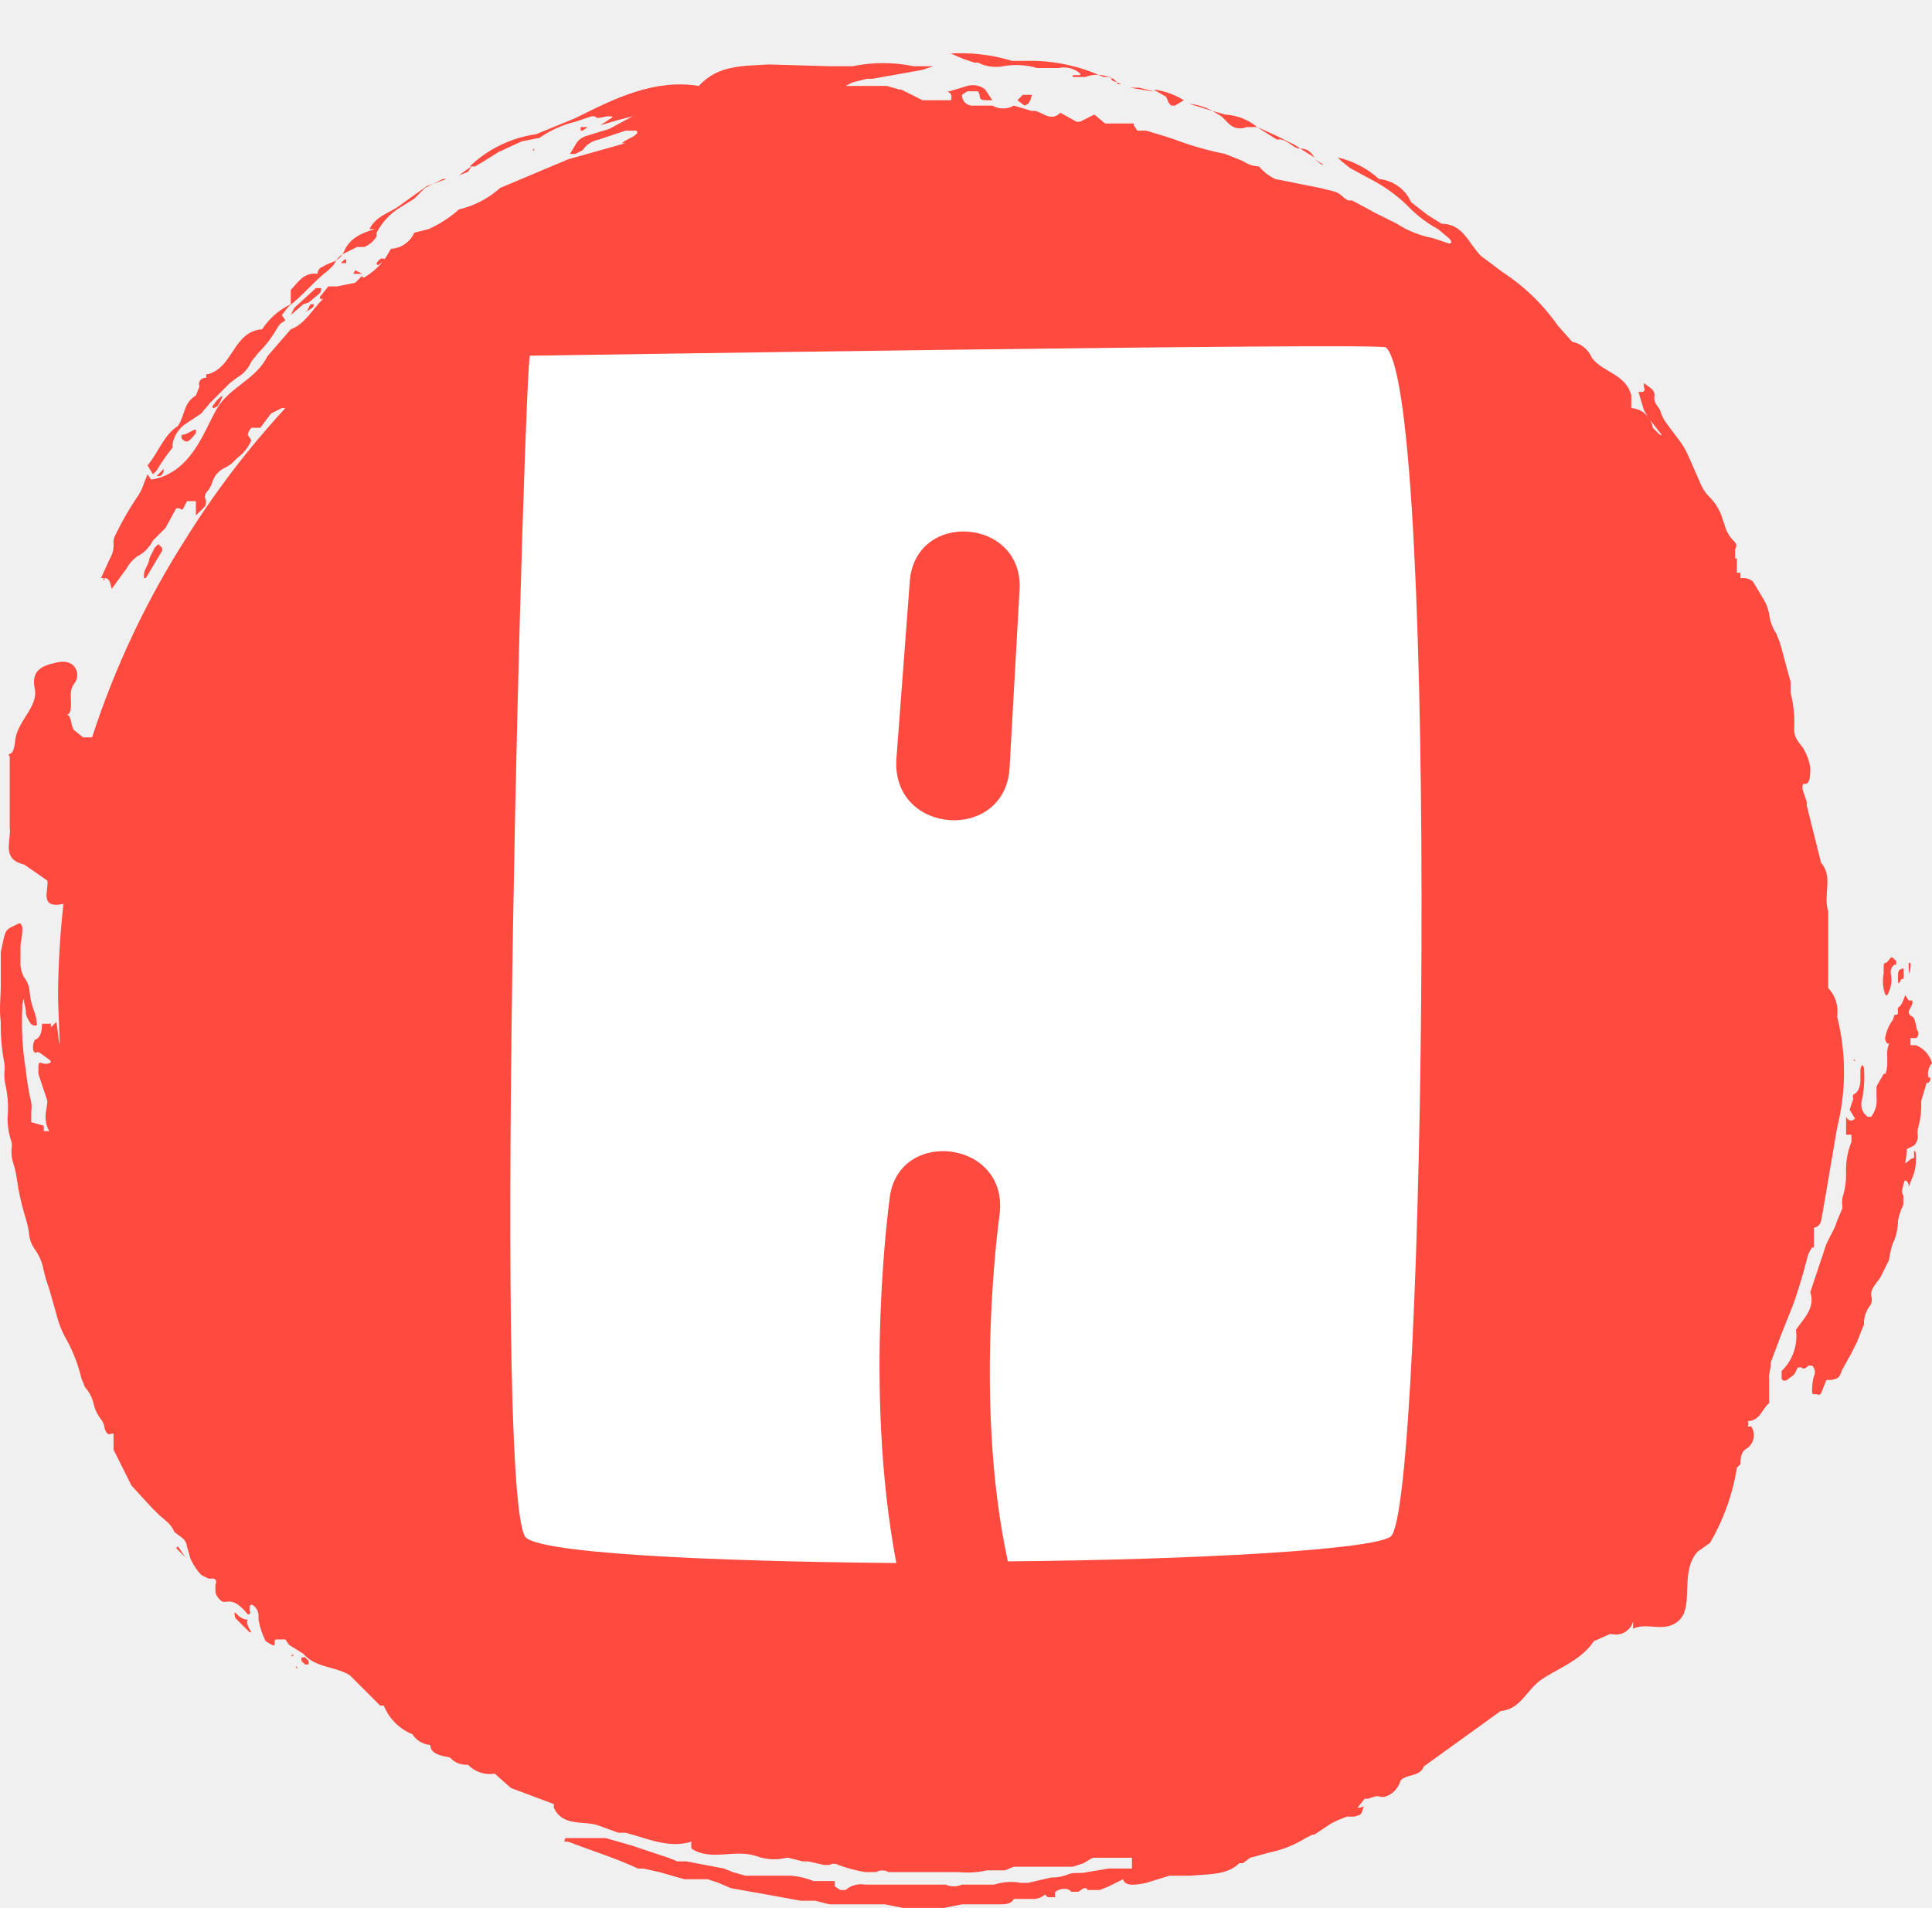
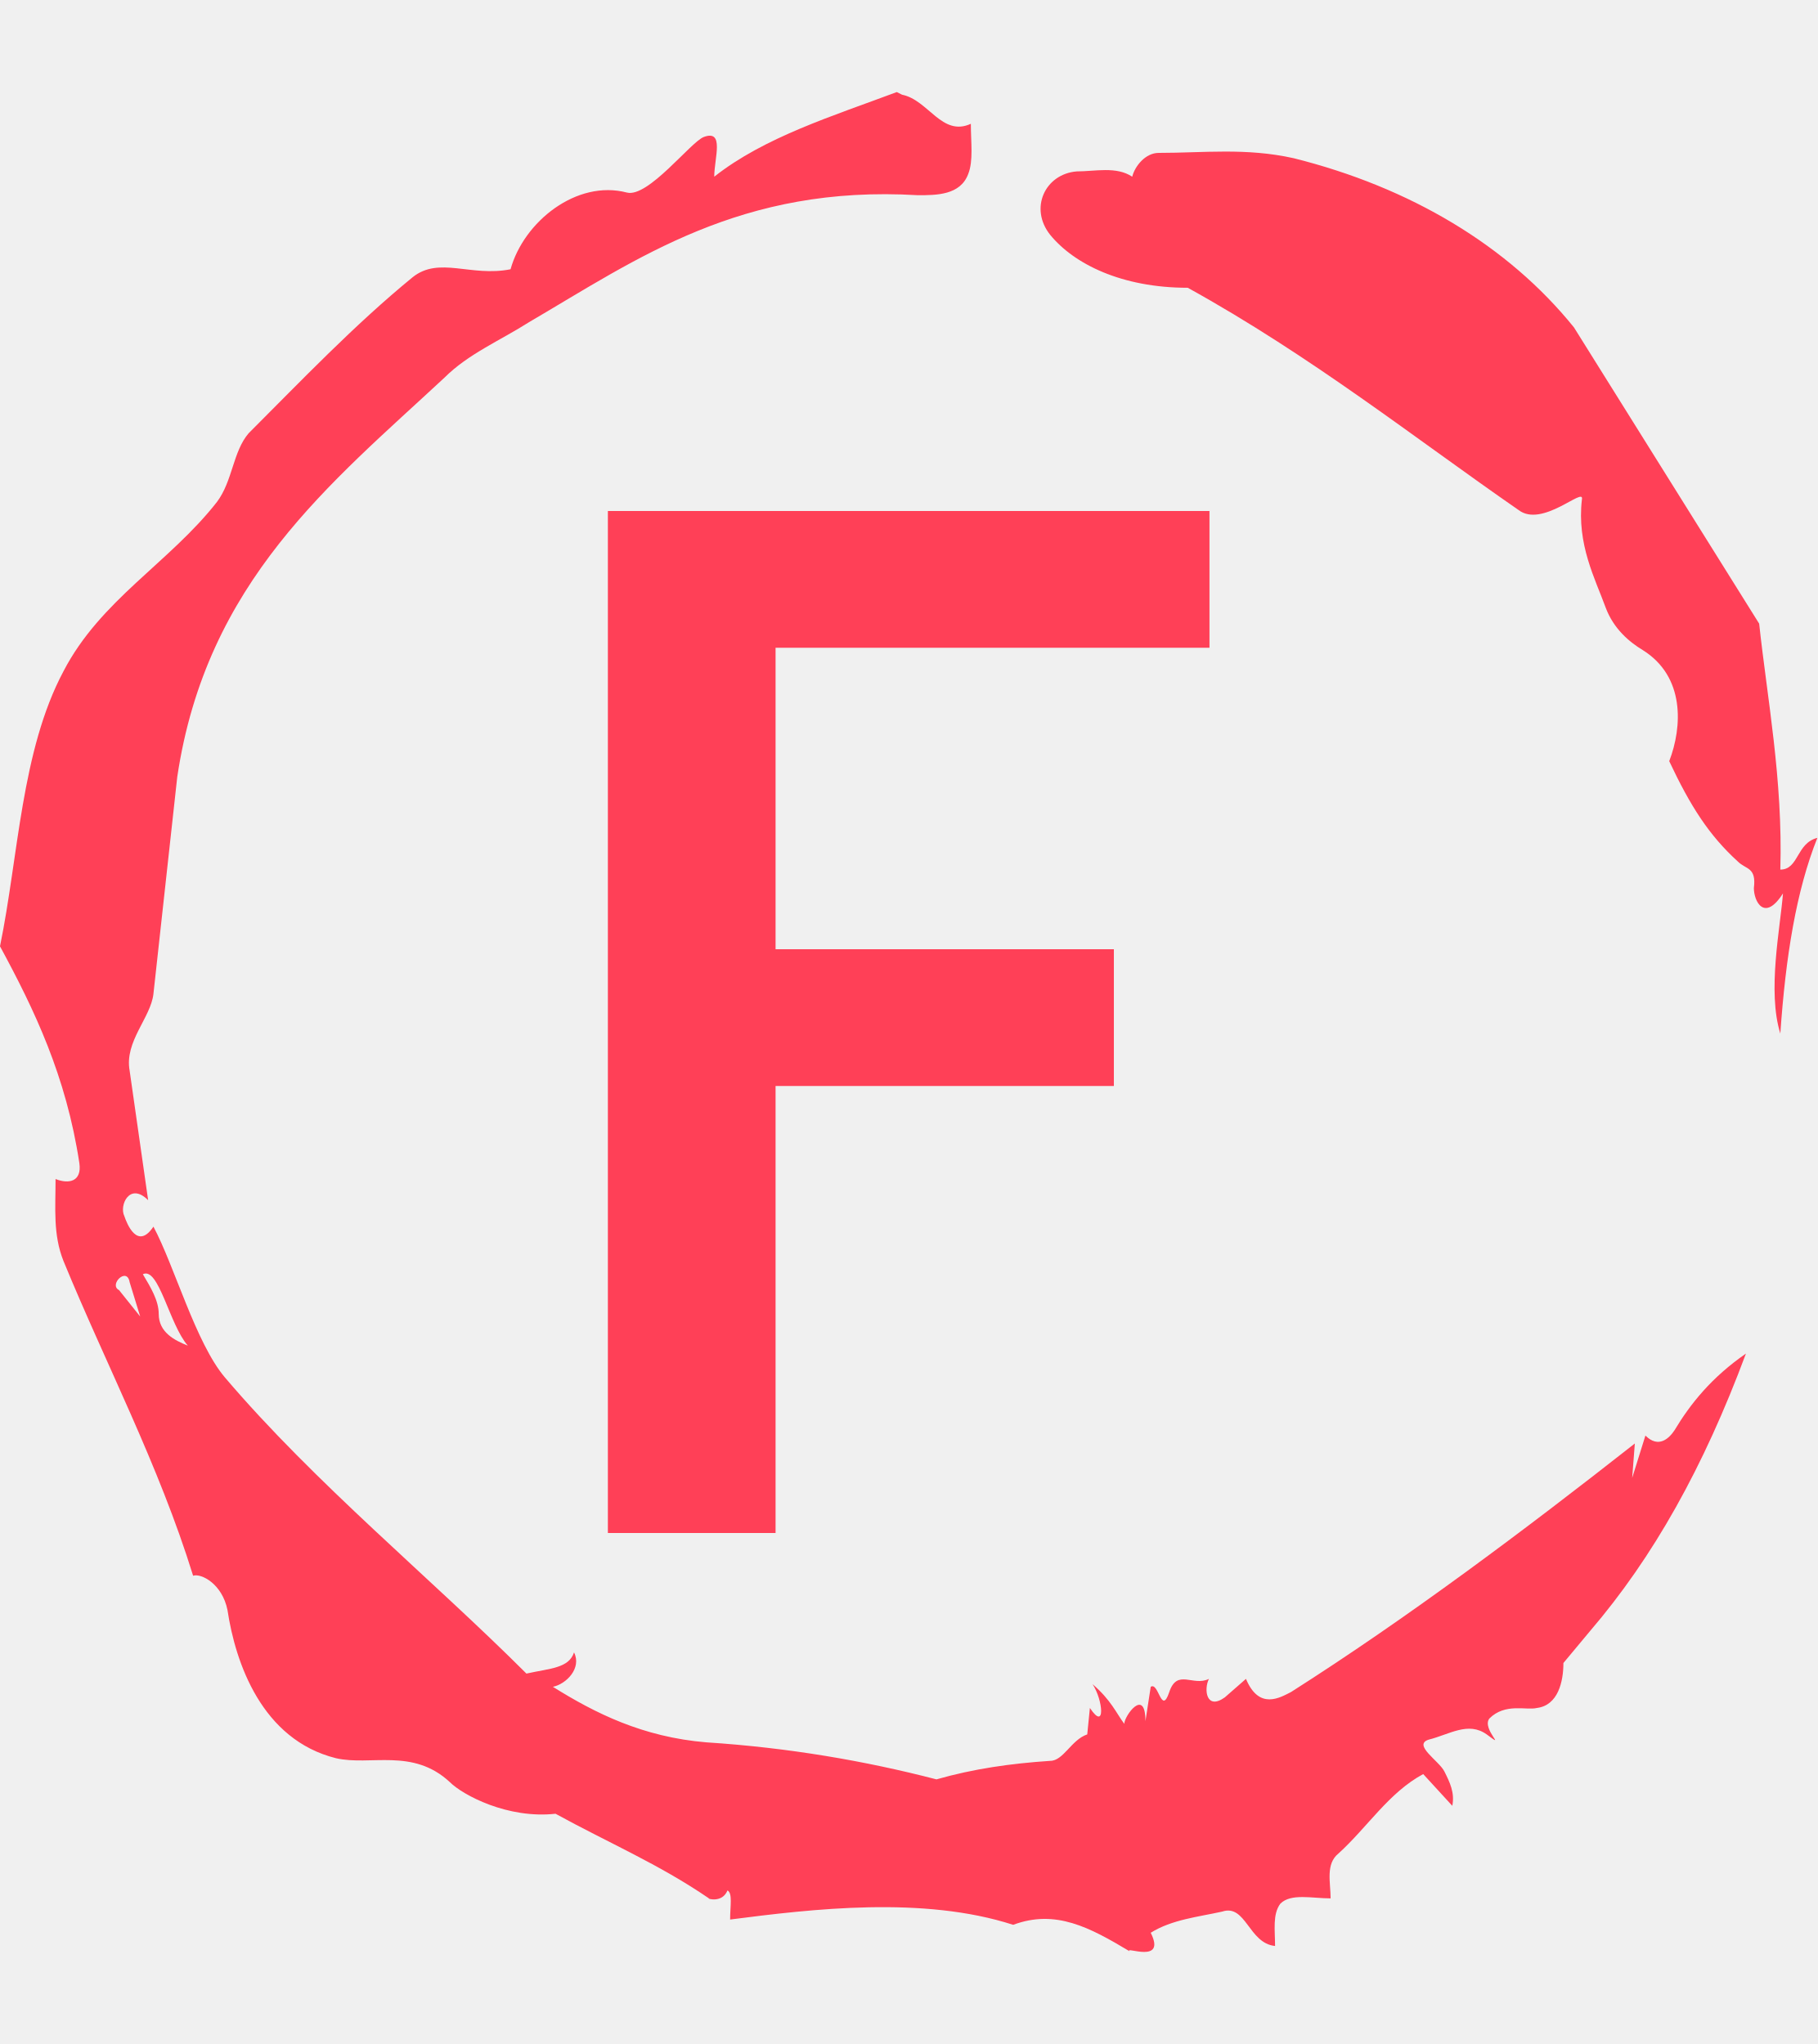
- <svg xmlns="http://www.w3.org/2000/svg" width="308.761" height="304.916" viewBox="0 0 106.008 104.687" class="css-1j8o68f" version="1.1" id="svg23">
-   <defs id="SvgjsDefs2684" />
-   <g id="SvgjsG2685" featurekey="rootContainer" transform="matrix(0.9820593,0,0,0.9820593,-0.05456052,0)" fill="#ff4a3f">
-     <g id="g17">
-       <path d="M19.8 15.3h.5l-.4-.2zm.5.1zm.8-.7c0 .1 0 .1.1.1l.4-.3c-.2-.1-.3-.1-.5.2zm.4-.2zm-4.1 2.3zm-.2.6l.3-.2c.1-.1.1-.2.1-.2h-.2l-.2.4c-.1-.1-.1 0 0 0zm2.2-2.9h-.1l-.2.2h.3zm-2.1 2.4l.6-.5c.1-.1.1-.2.1-.3h-.3l-1.2 1.1-.2.4.7-.6zm-1.1.8z" id="path3" />
-       <path d="M9.7 25v-.2a1.7 1.7 0 0 1 .7-1.1l.9-.6.5-.6.7-.7.4-.4.4-.3a1.9 1.9 0 0 0 .8-.9l.4-.5a5.9 5.9 0 0 0 1-1.3l.2-.3.3-.2-.2-.3.4-.5c.8-.6 1.4-1.4 2.2-2l.3-.3a1.4 1.4 0 0 1 .5-.6l.8-.4h.4a1.4 1.4 0 0 0 .7-.6V13a3.5 3.5 0 0 1 1.3-1.4l.8-.5.2-.2.4-.4 1-.5h.2l-1.1.4-1.4 1c-.6.5-1.4.6-1.8 1.4h.3c-.7.2-1.4.5-1.7 1.2s-.8.6-1.2.9a.4.4 0 0 0-.3.4c-.8-.1-1.1.5-1.5.9v.8a3.9 3.9 0 0 0-1.6 1.4c-1.6.1-1.6 2.1-3 2.5h-.1a.2.2 0 0 0 0 .2c-.3 0-.5.2-.4.5l-.2.5c-.7.4-.6 1.1-1 1.7-.8.5-1.1 1.5-1.7 2.2l.3.5.2-.2a11.6 11.6 0 0 1 .9-1.3zM53.9 3.3l.6.2h.2a2.2 2.2 0 0 0 1.4.2 4.1 4.1 0 0 1 1.9.1h1.2a1.4 1.4 0 0 1 1.2.3.1.1 0 0 1 0 .1H60a.1.1 0 0 0 0 .1h.7a1.8 1.8 0 0 1 1.3 0c.2 0 .1.1.2.2l.5.2h-.2c-.2-.4-.5-.4-.8-.4a9.7 9.7 0 0 0-4.3-.9h-.8A9.8 9.8 0 0 0 53 3h.2zm7.3 3.1zM50.3 4.7zm10.9 1.7h.2-.2zM19 14.7zm32.1-10zm17.6 2.2a.9.9 0 0 0 1 .2h.6a3.1 3.1 0 0 0-1.8-.7l-.7-.2.5.3zm-3.4-1.3c0 .1.1.2.2.3h.2l.5-.3a4.2 4.2 0 0 0-1.7-.6l.7.4zm7.4 2.7l.8.5c-.2-.3-.4-.5-.8-.5z" id="path5" />
-       <path d="M99 76.1l.6-1.6.6-1.5c.2-.5.6-1.8.8-2.6a1.7 1.7 0 0 1 .3-.7h.1v-1.1c.5-.1.4-.6.5-.9l.8-4.7a12.7 12.7 0 0 0 0-6.2 1.9 1.9 0 0 0-.5-1.6v-4.3c-.3-.9.3-1.9-.4-2.7L101 45a.4.4 0 0 0 0-.2l-.2-.6a.5.5 0 0 1 0-.4h.1c.3 0 .3-.5.3-.9a3 3 0 0 0-.4-1.1l-.3-.4a1.1 1.1 0 0 1-.2-.7 6.7 6.7 0 0 0-.2-2v-.6c-.2-.7-.4-1.5-.6-2.2l-.2-.5a2.5 2.5 0 0 1-.4-1.1 2.5 2.5 0 0 0-.3-.8l-.6-1a.8.8 0 0 0-.6-.2h-.1V32h-.2v-.8H97V31a.4.4 0 0 0 0-.1v-.2c.1-.2.1-.3-.1-.5a1.8 1.8 0 0 1-.4-.6l-.2-.6a2.9 2.9 0 0 0-.7-1.2 2.2 2.2 0 0 1-.5-.7l-.7-1.6a4.3 4.3 0 0 0-.6-1l-.6-.8a2.4 2.4 0 0 1-.4-.8l-.2-.3a.6.6 0 0 1-.1-.5.5.5 0 0 0-.2-.4l-.4-.3v.2c.1.2 0 .3-.1.3h-.2l.3 1 .3.5.7.9h-.1l-.2-.2-.2-.2a1.3 1.3 0 0 0-1.2-1.1v-.7c-.3-1.2-1.6-1.3-2.2-2.1a1.5 1.5 0 0 0-1.1-.9l-.8-.9a11.3 11.3 0 0 0-3.1-3l-.8-.6-.4-.3c-.7-.7-1-1.8-2.2-1.8l-.8-.5-.9-.7a2.2 2.2 0 0 0-1.8-1.3 5.1 5.1 0 0 0-2.3-1.2l.2.2.5.4 1.3.7a8.5 8.5 0 0 1 2.1 1.6 6.8 6.8 0 0 0 1.5 1.1l.6.5c.1.1.2.2.1.3H81l-.9-.3a5.6 5.6 0 0 1-2-.8l-1.2-.6-1.3-.7h-.2c-.3-.1-.4-.4-.8-.5l-.8-.2-2.5-.5a2.6 2.6 0 0 1-.9-.7 1.7 1.7 0 0 1-.9-.3l-1-.4a18.1 18.1 0 0 1-2.8-.8l-.6-.2-1-.3h-.5l-.2-.3v-.1h-1.6l-.6-.5-.4.2-.4.2h-.2l-.9-.5c-.6.6-1.1-.2-1.6-.1l-1-.3a1.2 1.2 0 0 1-1.2 0h-1.2a.6.6 0 0 1-.5-.6l.3-.2h.6a.7.7 0 0 1 .1.3c0 .2.2.2.5.2h.2l-.4-.6a1.1 1.1 0 0 0-1-.2l-1 .3H53c.3.2.2.3.2.5h-1.6l-.4-.2-.8-.4h-.1l-.7-.2h-2.3l.4-.2.8-.2h.3l1.7-.3 1.1-.2.6-.2h-1.1a8.4 8.4 0 0 0-3.4 0h-1.3L43 3.6c-1.4.1-2.8 0-3.9 1.2-2.5-.4-4.7.7-6.9 1.8l-2.2.9a6.7 6.7 0 0 0-3.7 1.8h.3l.5-.3.8-.5 1.3-.6 1-.2a6 6 0 0 1 2-.9l.9-.3h.2c.1.2.5 0 .7 0h.2c.1 0 .1.1 0 .1l-.6.4 1-.3.8-.2-1.3.7-1.3.4a1 1 0 0 0-.6.5l-.3.5h.3l.4-.2a1.4 1.4 0 0 1 .9-.6l1.5-.5h.5a.1.1 0 0 1 .1.2c-.2.2-.6.3-.8.5h.2l-3.2.9-3.8 1.6a5.2 5.2 0 0 1-2.3 1.2 6.6 6.6 0 0 1-1.7 1.1l-.8.2a1.5 1.5 0 0 1-1.3.9l-.3.5a3.7 3.7 0 0 1-1.2 1.1h-.1v-.1l-.2.2-.2.2-1 .2h-.5l-.4.5c-.1.1-.1.2 0 .2h.1c-.6.6-1 1.4-1.8 1.7L15 19.9c-.6 1.2-1.8 1.6-2.6 2.6s-1.4 3.9-3.9 4.3l-.2-.3-.2.5a2.7 2.7 0 0 1-.4.8 16.9 16.9 0 0 0-1.2 2.1.8.8 0 0 0-.1.5 1.4 1.4 0 0 1-.2.8l-.5 1.1h.2c.3 0 .3.3.4.6l.8-1.1a2.2 2.2 0 0 1 .6-.7 2 2 0 0 0 .9-.9l.3-.3.4-.4.6-1.1h.2c.1.1.1.1.2 0l.2-.4h.5v.8l.5-.5a.5.5 0 0 0 0-.5.4.4 0 0 1 .1-.3 1.5 1.5 0 0 0 .3-.5 1.3 1.3 0 0 1 .8-.9l.3-.2.3-.3a2.4 2.4 0 0 0 .8-1l-.2-.3c0-.1.1-.3.2-.4h.5l.6-.8.6-.3h.2a48.8 48.8 0 0 0-5.5 7.2h-.1.1a48.4 48.4 0 0 0-5.3 11.2h-.5l-.5-.4c-.2-.2-.1-.7-.4-.9h.1c.3-.5-.1-1.2.3-1.7s.1-1.4-.9-1.2-1.5.5-1.3 1.5-1 1.8-1.1 2.9-.5.5-.3.9v3.9c.1.8-.5 1.8.8 2.1l1.3.9c.1.5-.5 1.6.9 1.3a49.2 49.2 0 0 0-.3 5c0 1.1.1 2.2.1 3.3v-.4c-.1-.4-.1-.8-.2-1.3l-.3.3v-.2h-.5c0 .5-.1.8-.4.9a.9.9 0 0 0-.1.5c0 .1.1.3.2.2s.4.2.7.4-.2.3-.4.2-.2.1-.2.3v.3l.5 1.5c0 .3-.1.6-.1.9a1.7 1.7 0 0 0 .2.8h-.3v-.3l-.7-.2v-.6a1.5 1.5 0 0 0 0-.5 14.6 14.6 0 0 1-.3-1.8 16.6 16.6 0 0 1-.2-3.5.9.9 0 0 1 .1-.5v.2a2.9 2.9 0 0 1 .1.5.8.8 0 0 0 .1.4c.1.2.2.4.4.4s.1-.1.1-.2a2.1 2.1 0 0 0-.1-.5 4.2 4.2 0 0 1-.3-1.3 1.5 1.5 0 0 0-.3-.7 1.6 1.6 0 0 1-.2-.9v-.8c0-.3.1-.6.1-.9a.5.5 0 0 0-.1-.4h-.1c-.8.4-.7.2-1 1.6V55c0 .7-.1 1.4 0 2.1a10.8 10.8 0 0 0 .2 2.3 1.8 1.8 0 0 1 0 .5 3.1 3.1 0 0 0 .1.9 5.9 5.9 0 0 1 .1 1.3 3.9 3.9 0 0 0 .2 1.7 1.2 1.2 0 0 1 0 .4 2.1 2.1 0 0 0 .1.8 4.9 4.9 0 0 1 .2.9 14 14 0 0 0 .5 2.2 5 5 0 0 1 .2 1 1.7 1.7 0 0 0 .3.7 2.9 2.9 0 0 1 .5 1.2 8.5 8.5 0 0 0 .3 1l.4 1.4a5.4 5.4 0 0 0 .6 1.5 8.5 8.5 0 0 1 .8 2.1l.2.5a2.1 2.1 0 0 1 .5 1 2.1 2.1 0 0 0 .4.8 1 1 0 0 1 .2.5c.1.3.2.4.4.3h.1v.9l.5 1 .5 1 1.1 1.2.4.4c.3.3.7.5.9 1l.4.3a.7.7 0 0 1 .3.5l.2.7a3.3 3.3 0 0 0 .6.9l.4.2h.3a.2.2 0 0 1 .1.3 2.5 2.5 0 0 0 0 .5.9.9 0 0 0 .4.5h.2c.4-.1.8.2 1.2.7h.1c0-.1.1-.1 0-.2v-.2c0-.1.1-.2.2-.1a.7.7 0 0 1 .3.6v.2a4.3 4.3 0 0 0 .4 1.2c.5.3.5.3.5.1s0-.2.2-.2h.4l.2.3.8.5c.7.8 1.8.7 2.6 1.2l1.7 1.7h.2a2.9 2.9 0 0 0 1.6 1.6 1.3 1.3 0 0 0 1 .6c0 .5.6.6 1.1.7a1.2 1.2 0 0 0 .8.4h.2a1.7 1.7 0 0 0 1.5.5l.9.8 2.4.9v.2c.5 1.1 1.7.7 2.5 1l1.1.4h.4c1.2.3 2.4.9 3.7.5a.7.7 0 0 0 0 .4c1.1.7 2.4 0 3.6.4a2.9 2.9 0 0 0 1.7.1h.1l.8.2h.3l.9.2h.3a.5.5 0 0 1 .5 0 7.9 7.9 0 0 0 1.5.4h.6a.7.7 0 0 1 .7 0h3.9a5 5 0 0 0 1.6-.1h1l.5-.2H60l.6-.2.5-.3h2.2v.6H62l-1.2.2c-.4.1-.7 0-1 .1a2.4 2.4 0 0 1-1 .2l-1.3.3h-.4a3.1 3.1 0 0 0-1.5.1h-1.8a1.1 1.1 0 0 1-.9 0h-4.5a1.3 1.3 0 0 0-1.1.3H47l-.3-.2v-.3h-1.2a4.1 4.1 0 0 0-1.3-.3h-2.5l-.7-.2-.5-.2-2.1-.4h-.5l-.5-.2-2.1-.7-1.4-.4h-2.2c-.1 0-.1.1-.1.2h.2c1.3.5 2.6.9 3.9 1.5h.3l.9.2 1.4.4h1.3l.6.2.7.3 1.7.3 1.1.2 1.1.2h.8l.8.2h3.1l1 .2h2.3l1-.2H56c.4 0 .6-.1.7-.3h1a1 1 0 0 0 .8-.3c-.1.1 0 .1.1.2h.4v-.2c0-.1 0-.1.2-.2s.6-.1.7.1h.4l.3-.2c.2 0 .2 0 .2.1h.7l.5-.2.8-.4c.1.3.4.4 1.3.2l1.3-.4h1.2c.9-.1 2 0 2.7-.7h.2l.4-.3 1.1-.3a6.1 6.1 0 0 0 2-.8l.4-.2h.1l.9-.6.4-.2.5-.2h.4c.4-.1.4-.1.5-.4s0-.1-.2-.1h-.1l.4-.5h.2c.3-.1.5-.2.7-.1h.2a1.3 1.3 0 0 0 .9-.9c.3-.4 1.1-.2 1.3-.8l4.3-3.1c1.1-.1 1.4-1.1 2.2-1.7s2.3-1.1 3-2.2l.9-.4h.1a1 1 0 0 0 1.2-.7v.4c.8-.4 1.8.3 2.6-.5s0-2.7 1-3.8l.7-.5a12.1 12.1 0 0 0 1.5-4.2l.2-.2c0-.3 0-.7.4-.9a.9.9 0 0 0 .2-1.2h-.2a.3.3 0 0 0 0-.3c.7 0 .8-.7 1.2-1V77a.5.5 0 0 1 0-.2 3.8 3.8 0 0 0 .1-.7zM5.9 32.2z" id="path7" />
-       <path d="M26.4 9.3l-.3.2-.4.3.5-.2zm6.1-2h.1l.3-.2h-.4zm-2.6 1l-.1.1h.1v-.1zm-1.5 1.4zm1.3-.2zm-6.3 3.1zM9.2 26.2l-.4.4H9a.4.4 0 0 0 .2-.4zm3-3.5a2.1 2.1 0 0 0 .3-.6 1.5 1.5 0 0 0-.5.5c-.1.1-.1.2 0 .2zM11 24.2V24c-.2 0-.5.3-.8.3v.2c.3.3.4.2.8-.3zm3 66.2zM73.9 9.2h.1l-.5-.3zm-2.5-1.4c.5-.1.8.4 1.2.5h.1l-.3-.2-1-.5-1.1-.5.3.2zM52.8 3.1zm11.7 2h-.1l-1.2-.2h.5zm2 .7l1.3.4a3.3 3.3 0 0 0-1.3-.4zm-9 0a1 1 0 0 0 .2-.5h-.5l-.3.3.4.3zm9 1.6zM49.9 4.2zm2.9.7zM48.5 4zm13.8 2.1a.5.5 0 0 0 0 .1zm44.8 52.3h-.3V58h.3c.1 0 .2-.3.1-.4s-.1-.7-.3-.8a.3.3 0 0 1-.2-.3l.2-.4a.4.4 0 0 0 0-.2h-.2l-.2-.3c-.1.3-.2.6-.4.7a.5.5 0 0 0 0 .2c0 .1 0 .2-.1.2h-.1a1.1 1.1 0 0 1-.1.3 2.3 2.3 0 0 0-.4.9.4.4 0 0 0 .1.4h.1a1.7 1.7 0 0 0-.1.8v.4a1.8 1.8 0 0 1-.1.5h-.1l-.4.7v.6a1.5 1.5 0 0 1-.3 1.1h-.2l-.2-.2a.9.9 0 0 1-.1-.8 6.5 6.5 0 0 0 .1-1.7c0-.1-.1-.2-.1-.2a.5.5 0 0 0-.1.3v.6c0 .2-.1.6-.3.7s-.1.2-.1.3l-.2.6.3.5c-.2.2-.4.1-.5-.1v1h.3v.4a4.2 4.2 0 0 0-.3 1.4 3.3 3.3 0 0 0 0 .4 4 4 0 0 1-.2 1.3 2 2 0 0 0 0 .6l-.3.7a3.2 3.2 0 0 1-.3.7l-.3.6-.9 2.7c.3.9-.4 1.5-.8 2.1a2.7 2.7 0 0 1-.8 2.3v.4c0 .1.1.2.3.1l.4-.3.2-.4h.2c.1.1.2.1.4-.1h.2a.5.5 0 0 1 .1.6 2.9 2.9 0 0 0-.1.8c0 .1 0 .2.1.2h.2c.1.1.2 0 .3-.3l.2-.5h.3c.4-.1.4-.1.6-.6l.5-.9.3-.6.4-1a1.6 1.6 0 0 1 .3-1 .6.6 0 0 0 .1-.6c0-.2 0-.3.2-.6l.3-.4.5-1a4.7 4.7 0 0 1 .2-.9 3 3 0 0 0 .3-1.3 3.8 3.8 0 0 1 .3-.9v-.5c-.1-.2-.1-.2 0-.6s.1-.2.2-.2a.4.4 0 0 1 .1.3l.2-.5a2.3 2.3 0 0 0 .2-.9v-.3c0-.1 0-.3-.1-.3v.4c-.2 0-.3.2-.5.3a6.4 6.4 0 0 0 .1-.8l.4-.2a.7.7 0 0 0 .2-.6 1.4 1.4 0 0 1 0-.3 4.8 4.8 0 0 0 .2-1.4v-.2l.3-1h.1a.3.3 0 0 0 .1-.3h-.1a.9.9 0 0 1 .2-.8 1.5 1.5 0 0 0-.9-1zm-1.2 7.8zm-.2-9.9zm0 0zM9.1 30.8a.3.3 0 0 0 0-.2l-.2-.2-.2.2-.3.6c0 .3-.3.6-.3.9v.2h.1zm96.3 24.8h.1a1.7 1.7 0 0 0 .2-1.2.5.5 0 0 1 .2-.5h.1v-.2l-.2-.2h-.1c-.1.1-.2.3-.3.3s-.1.1-.1.3v.3a2.2 2.2 0 0 0 .1 1.2zM13.2 90.1c-.1 0 0 .2 0 .3l.8.8h.1c-.2-.3-.3-.6-.2-.7a.9.9 0 0 1-.5-.2zm.8.3zm92.3-35.7h.1a2 2 0 0 0 0-.6c-.3.1-.3.1-.3.6s.1.1.2 0z" id="path9" />
-       <path d="M106.7 62a.6.6 0 0 0 .1-.5c0-.1-.1-.2-.1-.1h-.2v.2c0 .4.1.5.2.4zm.1-8.2h-.1v.6a1 1 0 0 0 .1-.6zM17.1 92.6h-.2v.2l.2.2h.2v-.2zm86.6-33.3c0-.1 0-.1-.1-.1zM9.9 86.5l.5.5-.4-.6z" id="path11" />
-       <circle cx="10.5" cy="87.1" transform="rotate(-24.8 10.4 87.159)" id="circle13" />
-       <path d="M9.7 30.1h-.1v.2-.2h.1zm83.2-6.6l-.2-.3h-.1zm-14.7 77.1zM5.9 32.2zm-.1.2a.3.3 0 0 0 .1-.2v.2zm1.9-4.9zM61.5 2.4zm42.8 58.2v.1-.1zM16.4 92.5h-.1c.1.1.2 0 .1-.1zm.2.7h.1l-.1-.1v.1zm73.9-71.3zm15.2 34.4zM14.6 91.7zm92.1-37zm-.8 11.4zM34.6 0z" id="path15" />
-     </g>
-   </g>
-   <g id="SvgjsG2686" featurekey="nameFeature-0" transform="matrix(2.284354,0,0,2.284354,27.98006,-5.60952)" fill="#ffffff">
-     <path d="M9.6 16.48 l-0.32 4.24 c-0.08 1.8 2.6 1.96 2.72 0.2 l0.24 -4.28 c0.12 -1.76 -2.56 -1.96 -2.64 -0.16 z M0.48 11 l0 0 c0.04 0 20.48 -0.32 20.56 -0.2 c1.28 1.12 0.96 27.8 0.12 28.56 c-0.4 0.32 -4.64 0.56 -9.2 0.6 c-0.84 -3.84 -0.2 -8.32 -0.2 -8.32 c0.24 -1.8 -2.44 -2.12 -2.64 -0.4 c0 0.04 -0.64 4.52 0.16 8.76 c-4.56 -0.04 -8.68 -0.24 -8.92 -0.64 c-0.8 -1.44 0 -28.28 0.12 -28.36 z" id="path20" />
+ <svg xmlns="http://www.w3.org/2000/svg" version="1.1" width="1000" height="1125" viewBox="0 0 1000 1125">
+   <g transform="matrix(1,0,0,1,1.7053025658242404e-13,0)">
+     <svg viewBox="0 0 320 360" data-background-color="#282634" preserveAspectRatio="xMidYMid meet" height="1125" width="1000">
+       <g id="tight-bounds" transform="matrix(1,0,0,1,0,0)">
+         <svg viewBox="0 0 320 360" height="360" width="320">
+           <g>
+             <svg />
+           </g>
+           <g>
+             <svg viewBox="0 0 320 360" height="360" width="320">
+               <g>
+                 <path d="M20.961 227.22l3.726 4.658-1.863-6.056c-0.466-2.795-3.726 0.466-1.863 1.398M25.153 224.425c1.397 2.329 2.795 4.658 2.795 6.987 0 3.261 2.795 4.658 5.123 5.589-3.261-3.726-5.124-13.974-7.918-12.576M204.017 26.929c7.918 0 15.371-0.932 23.756 0.931 20.495 5.124 37.729 15.371 49.374 29.811l32.606 52.169c1.397 13.042 4.192 27.482 3.726 43.319 3.261 0 2.795-4.658 6.521-5.59-3.726 9.316-5.59 20.961-6.521 34.469-2.329-7.453 0-18.632 0.466-24.687-3.261 5.124-5.124 1.397-5.124-0.932 0.466-3.726-1.397-3.261-2.795-4.658-5.124-4.658-8.384-9.782-12.11-17.7 2.329-6.055 2.795-14.905-4.658-19.563-2.329-1.397-5.124-3.726-6.521-7.453-1.863-5.124-5.124-11.179-4.193-19.097 0.466-2.329-6.987 5.124-11.179 1.863-18.166-12.576-36.332-27.016-58.224-39.127-11.645 0-20.029-4.192-24.221-9.316-3.726-4.658-0.932-10.713 4.658-11.179 3.261 0 6.987-0.932 9.782 0.932 0.466-1.863 2.329-4.192 4.657-4.192M157.904 16.215l0.932 0.466c4.658 0.932 6.987 7.453 12.11 5.124 0 3.261 0.466 6.521-0.466 8.85-1.397 3.726-5.59 3.726-8.85 3.726-31.208-1.863-49.374 11.179-68.471 22.358-5.124 3.261-10.713 5.59-14.906 9.782-20.029 18.632-41.921 35.866-47.045 70.335l-4.192 38.195c-0.466 4.192-5.124 8.384-4.192 13.508l3.26 22.824c-3.261-3.261-5.124 0.932-4.192 2.795 0.466 1.397 2.329 6.055 5.124 1.863 3.726 6.987 7.453 20.495 12.576 26.55 15.837 18.632 36.332 35.4 53.101 52.169 4.192-0.932 7.453-0.932 8.384-3.727 1.397 2.795-1.397 5.59-3.726 6.056 7.453 4.658 15.837 8.85 27.016 9.781 14.44 0.932 27.948 3.261 40.524 6.522 6.521-1.863 13.042-2.795 20.029-3.261 2.329 0 3.726-3.726 6.521-4.658l0.466-4.658c2.795 4.192 2.329-1.397 0.466-4.192 3.261 2.795 4.192 5.124 5.589 6.987 0-1.397 3.726-6.521 3.727-0.466l0.931-6.055c1.397-0.932 1.863 5.124 3.261 0.931 1.397-4.192 4.192-0.932 6.987-2.329-0.932 1.863-0.466 5.59 2.794 3.261l3.727-3.261c2.329 5.59 6.055 3.261 7.918 2.329 20.495-13.042 40.99-28.413 60.553-43.784l-0.466 6.055 2.329-7.453c2.329 2.329 4.192 0.466 5.124-0.931 2.795-4.658 6.521-9.316 12.577-13.508-7.453 20.029-16.303 35.866-27.482 48.908l-4.658 5.59c0 3.261-0.932 7.453-4.658 7.918-1.863 0.466-5.59-0.932-8.384 1.863-1.397 1.863 3.261 5.59-0.466 2.795-3.261-2.329-6.521 0-10.248 0.932-2.795 0.932 1.863 3.726 2.795 5.589 0.932 1.863 1.863 3.726 1.398 6.056l-5.124-5.59c-6.055 3.261-9.782 9.316-14.906 13.974-2.329 1.863-1.397 5.124-1.397 7.918-3.261 0-6.987-0.932-8.85 0.932-1.397 1.863-0.932 4.658-0.932 7.453-4.658-0.466-5.124-7.453-9.315-6.056-4.192 0.932-8.85 1.397-12.577 3.727 2.795 5.59-4.658 2.329-3.726 3.26-6.987-4.192-13.042-7.453-20.495-4.658-15.837-5.124-35.4-2.795-49.84-0.931 0-2.329 0.466-4.658-0.466-5.124-0.932 2.329-3.726 1.397-3.26 1.397-8.85-6.055-17.7-9.782-27.016-14.905-8.384 0.932-16.303-3.261-18.632-5.59-6.521-6.055-13.974-2.795-20.029-4.192-13.042-3.261-17.7-16.769-19.098-26.084-0.932-4.658-4.658-6.521-6.055-6.056-6.055-19.563-15.371-37.263-22.824-55.429-1.863-4.658-1.397-9.316-1.397-14.44 2.329 0.932 4.658 0.466 4.192-2.794-2.329-15.371-7.918-27.016-13.974-38.195 3.261-15.837 3.726-34.469 11.179-48.443 6.521-12.576 18.632-19.098 27.016-29.811 2.795-3.726 2.795-8.85 5.59-12.11 9.316-9.316 18.632-19.098 28.879-27.482 4.658-3.726 10.247 0 17.234-1.397 2.329-8.384 11.645-15.837 20.495-13.508 3.726 0.932 11.179-8.85 13.508-9.782 3.726-1.397 1.863 3.726 1.863 6.987 8.85-6.987 20.961-10.713 32.14-14.906" fill="#ff4057" fill-rule="nonzero" stroke="none" stroke-width="1" stroke-linecap="butt" stroke-linejoin="miter" stroke-miterlimit="10" stroke-dasharray="" stroke-dashoffset="0" font-family="none" font-weight="none" font-size="none" text-anchor="none" style="mix-blend-mode: normal" data-fill-palette-color="tertiary" />
+               </g>
+               <g transform="matrix(1,0,0,1,107.036,90)">
+                 <svg viewBox="0 0 105.928 180" height="180" width="105.928">
+                   <g>
+                     <svg viewBox="0 0 105.928 180" height="180" width="105.928">
+                       <g>
+                         <svg viewBox="0 0 105.928 180" height="180" width="105.928">
+                           <g>
+                             <svg viewBox="0 0 105.928 180" height="180" width="105.928">
+                               <g>
+                                 <svg viewBox="0 0 105.928 180" height="180" width="105.928">
+                                   <g>
+                                     <svg viewBox="0 0 105.928 180" height="180" width="105.928">
+                                       <g transform="matrix(1,0,0,1,0,0)">
+                                         <svg width="105.928" viewBox="3.75 -34.75 20.45 34.75" height="180" data-palette-color="#ff4057">
+                                           <path d="M3.75-34.75L24.2-34.75 24.2-30.1 9.45-30.1 9.45-19.85 20.95-19.85 20.95-15.2 9.45-15.2 9.45 0 3.75 0 3.75-34.75Z" opacity="1" transform="matrix(1,0,0,1,0,0)" fill="#ff4057" class="undefined-text-0" data-fill-palette-color="primary" id="text-0" />
+                                         </svg>
+                                       </g>
+                                     </svg>
+                                   </g>
+                                 </svg>
+                               </g>
+                             </svg>
+                           </g>
+                           <g />
+                         </svg>
+                       </g>
+                     </svg>
+                   </g>
+                 </svg>
+               </g>
+             </svg>
+           </g>
+           <defs />
+         </svg>
+         <rect width="320" height="360" fill="none" stroke="none" visibility="hidden" />
+       </g>
+     </svg>
  </g>
</svg>
